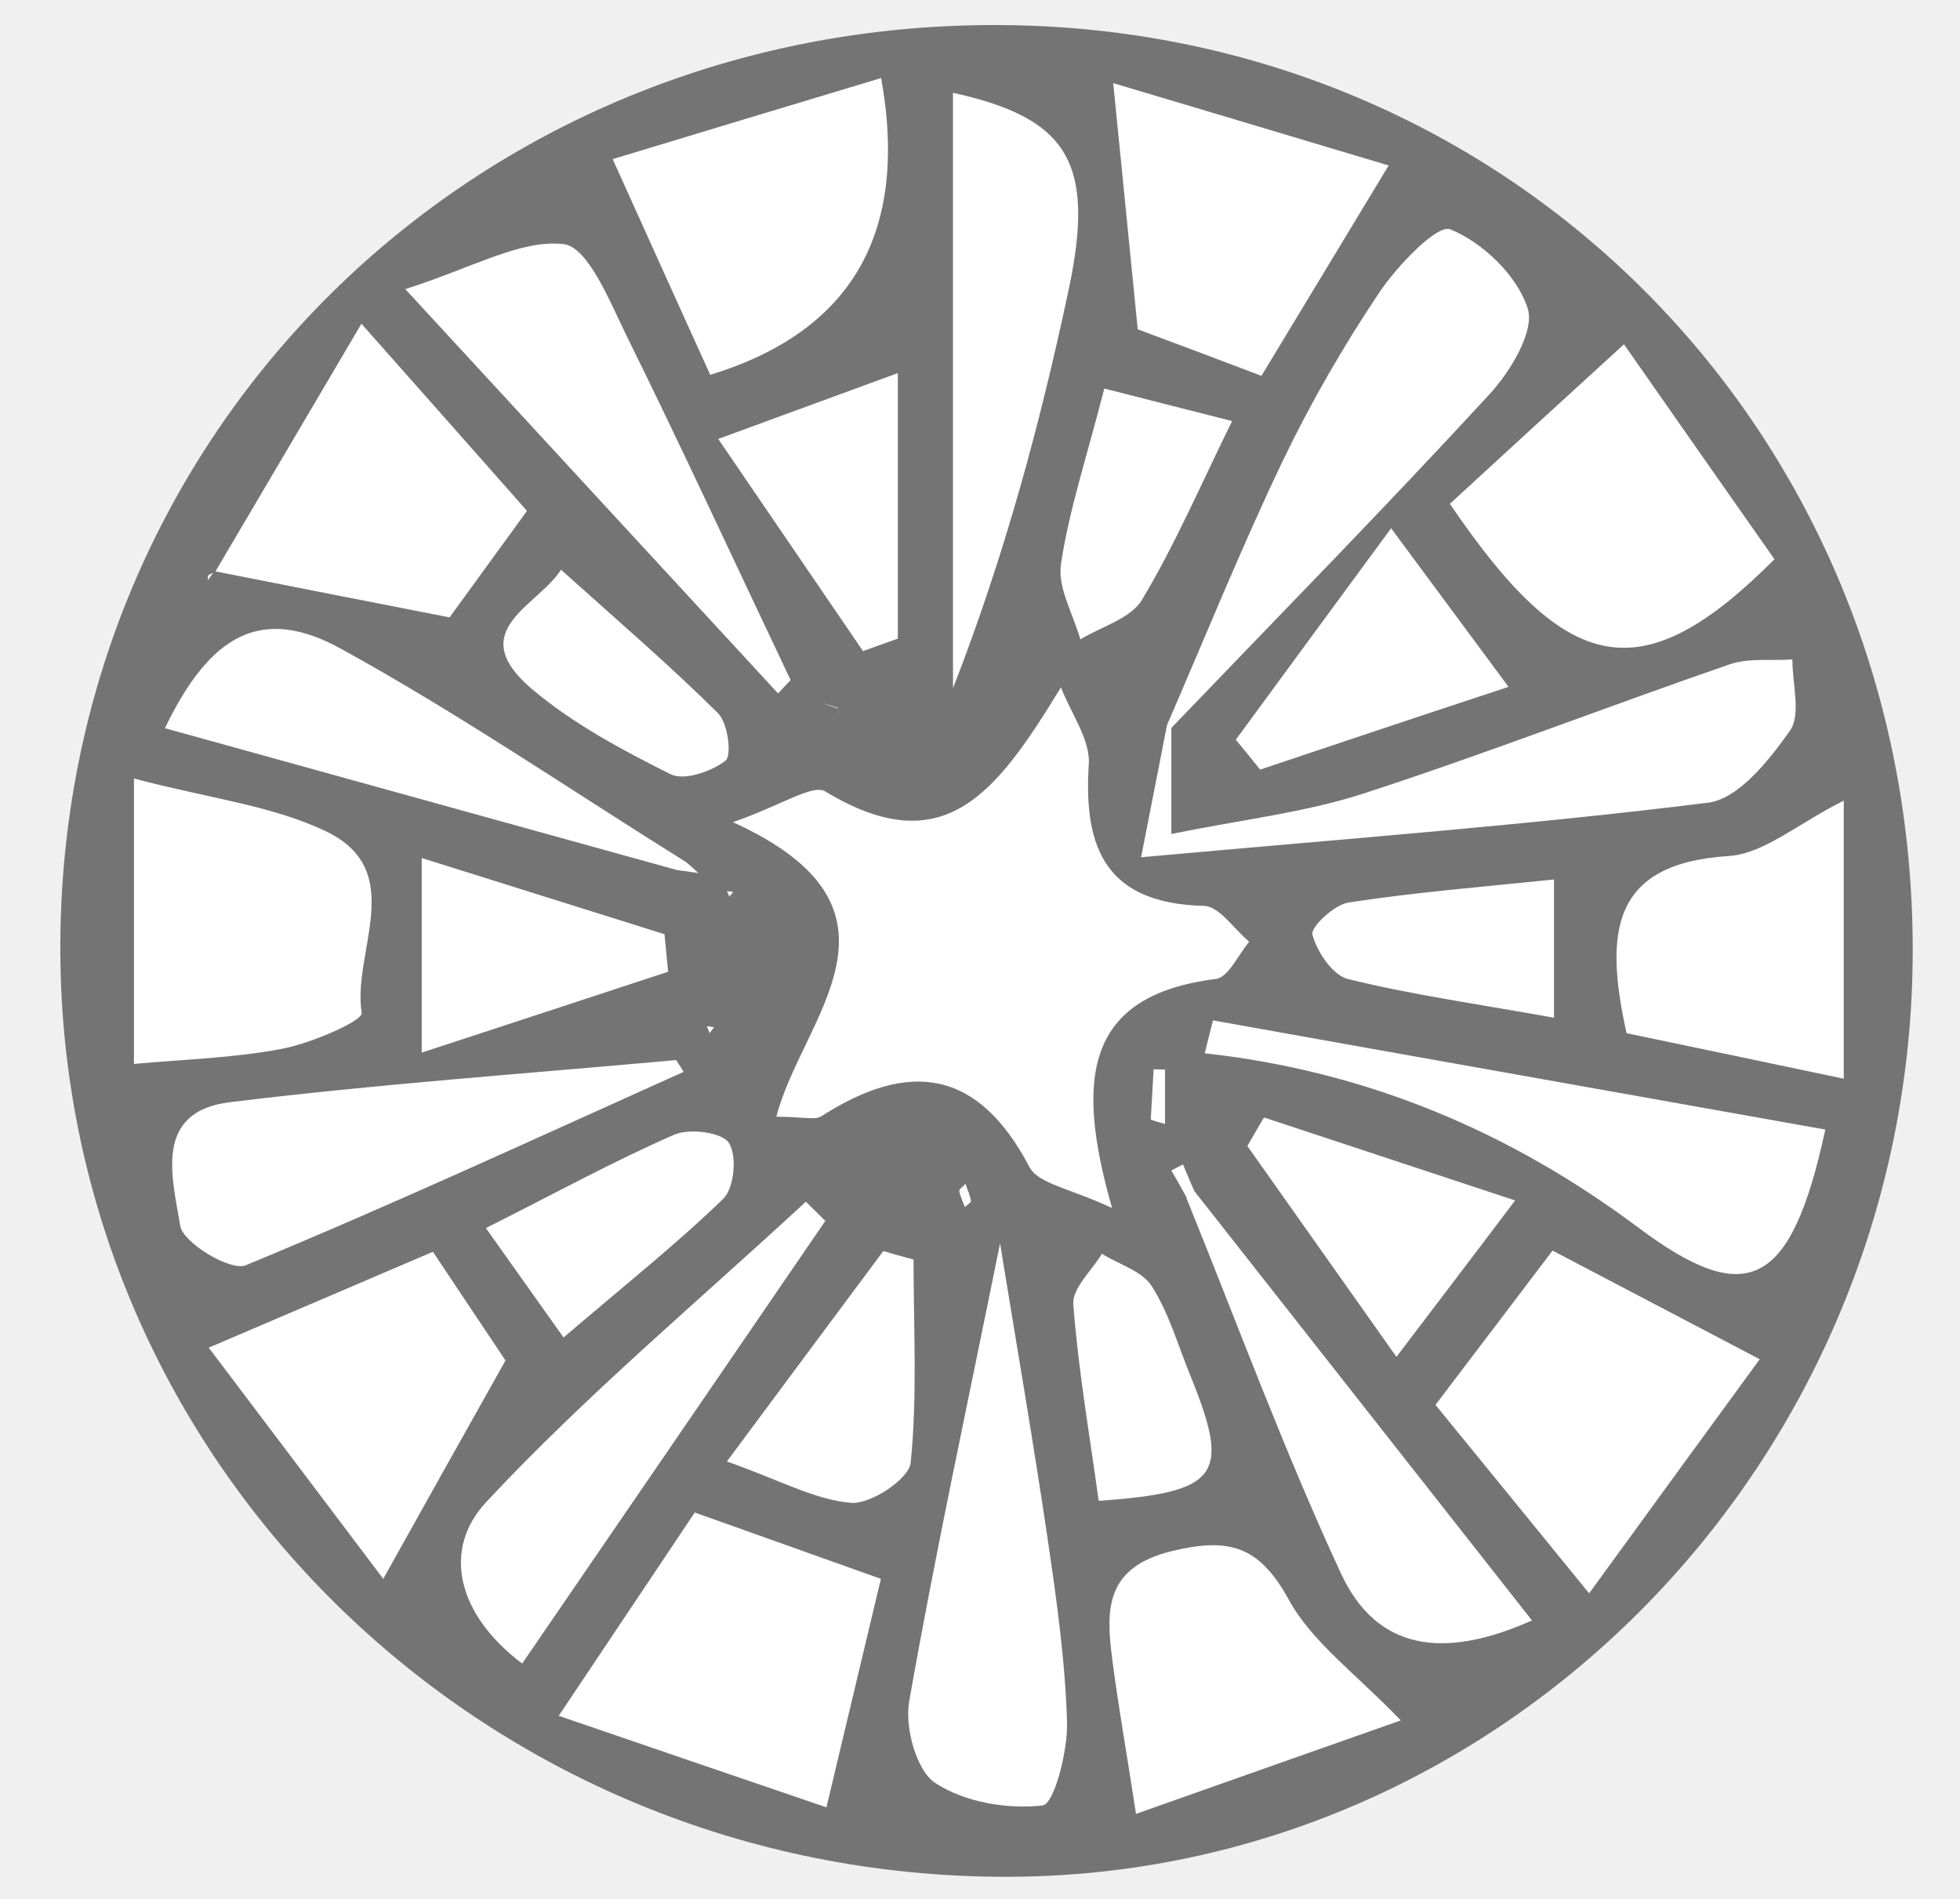
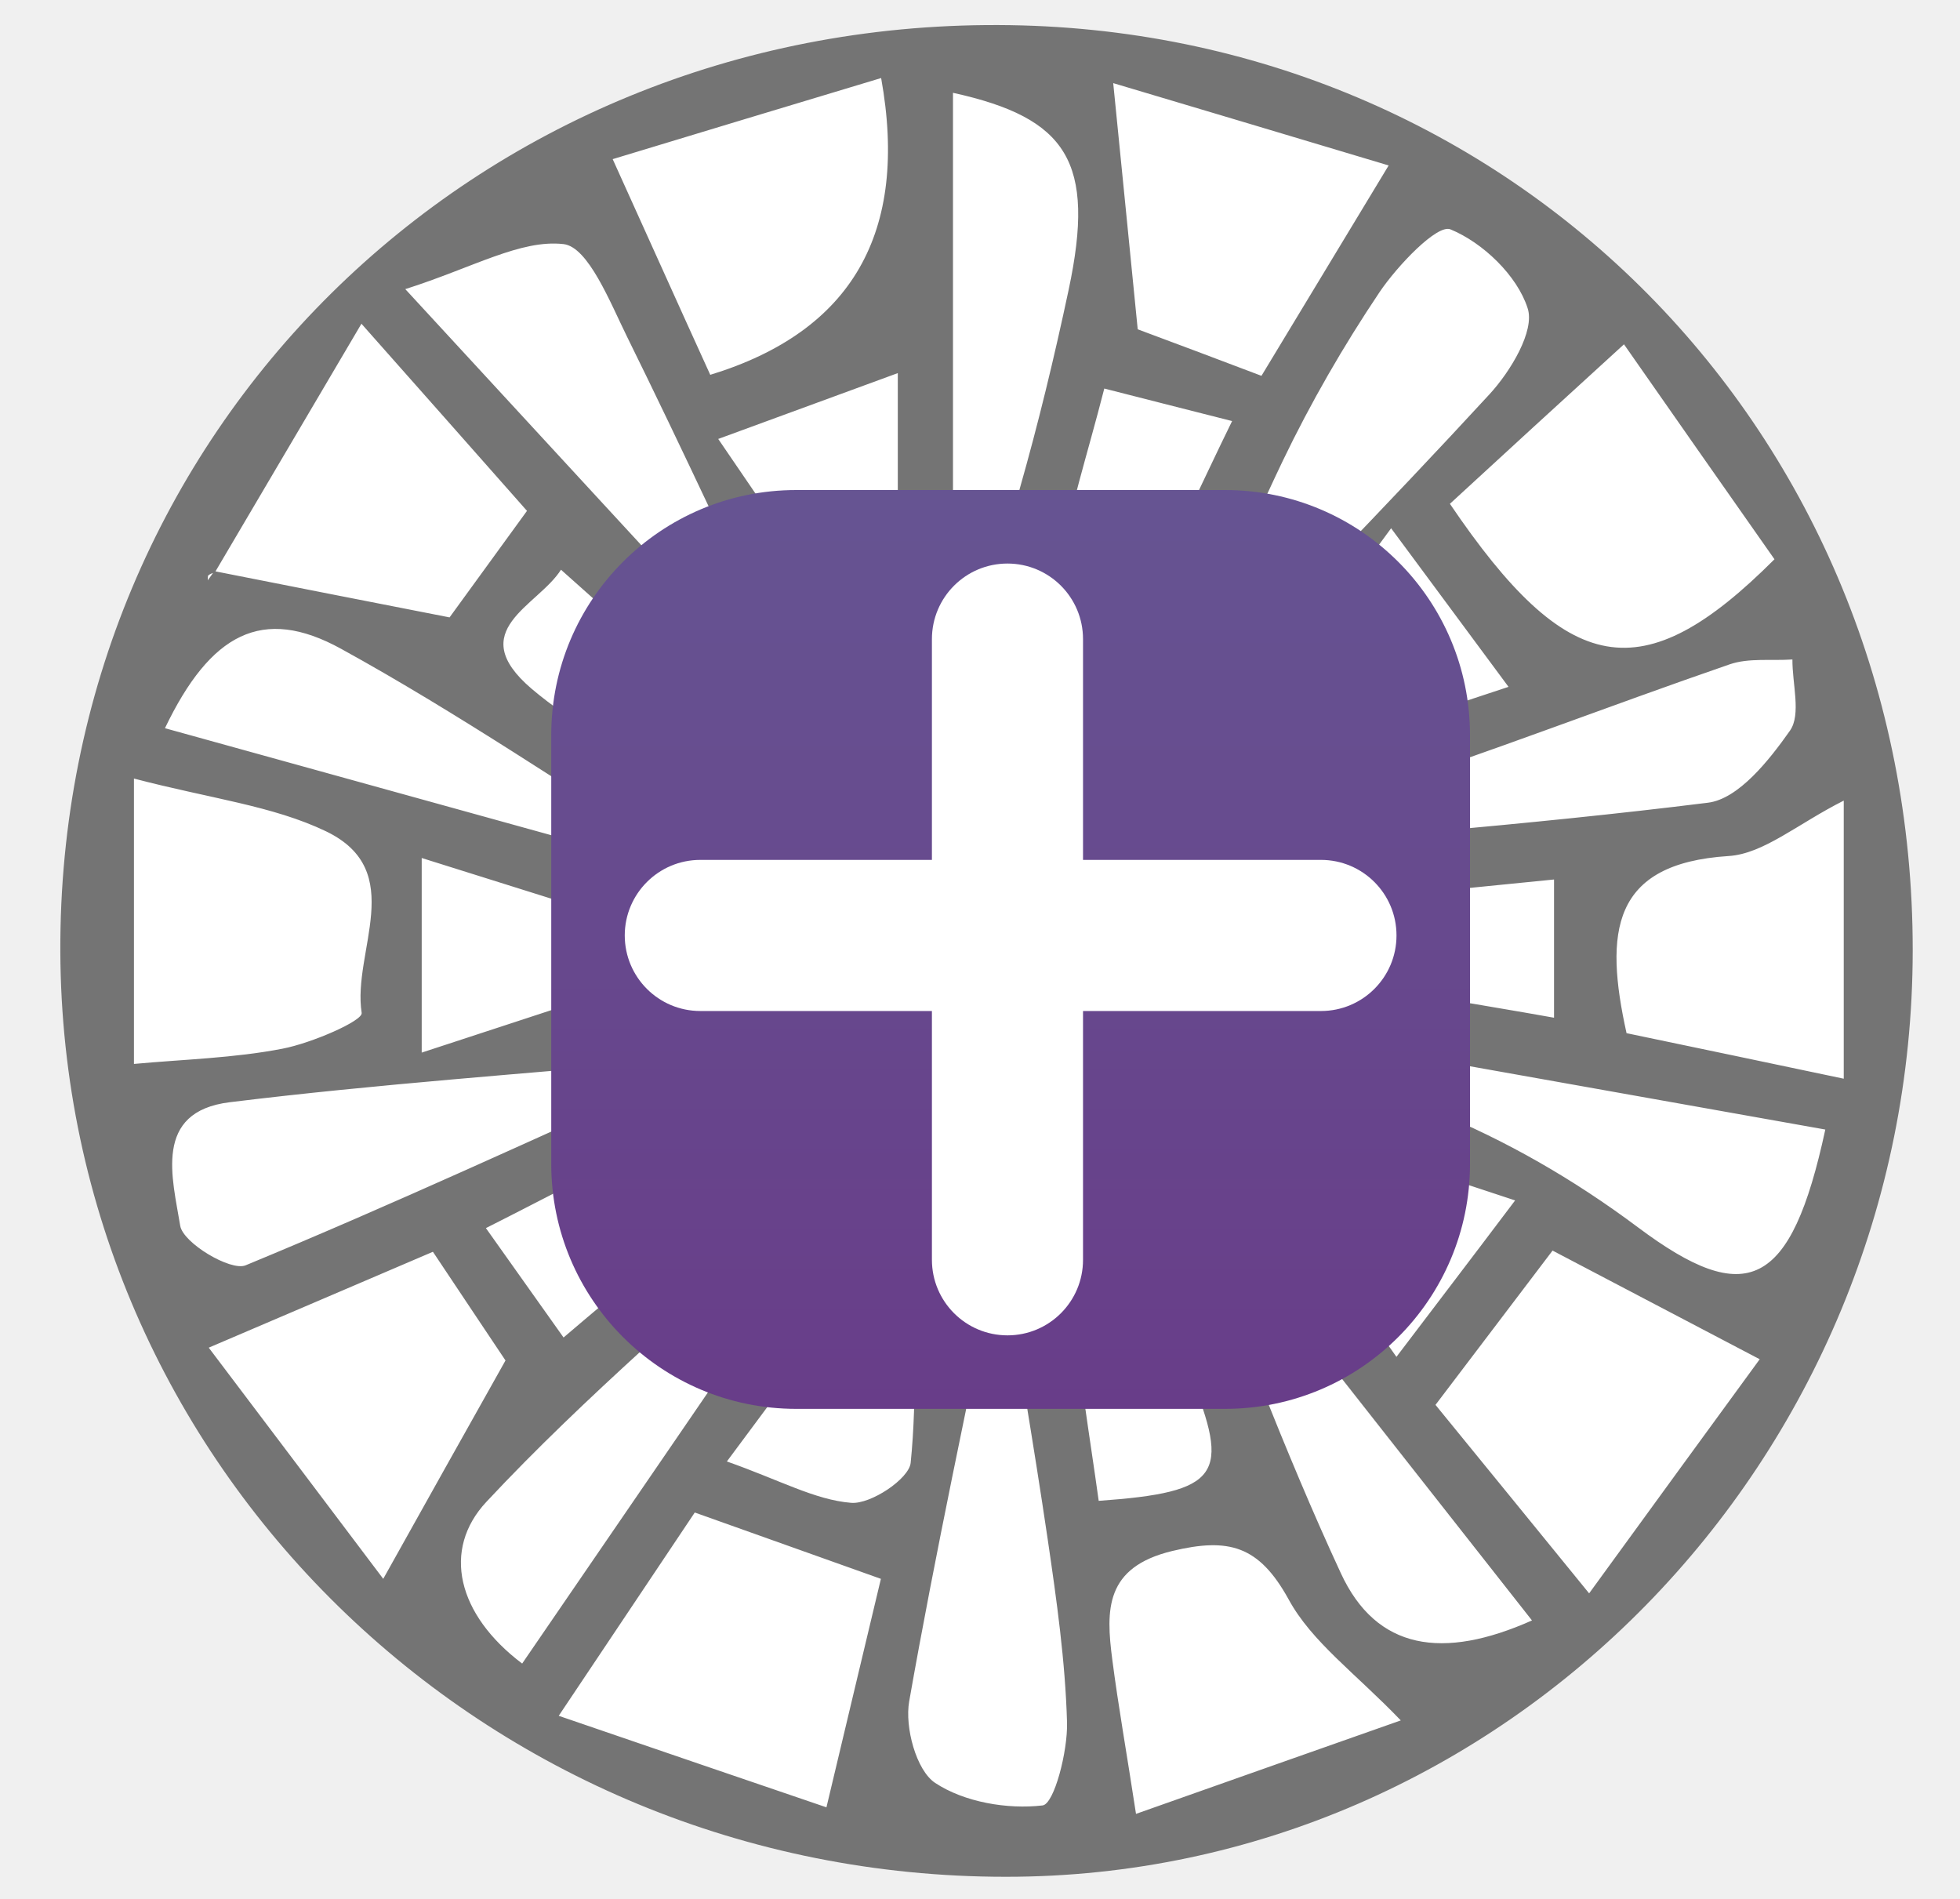
<svg xmlns="http://www.w3.org/2000/svg" width="32" height="31" viewBox="0 0 32 31" fill="none">
  <circle cx="16.2" cy="15.5" r="15" fill="white" />
-   <path d="M31.228 15.512C31.224 23.842 24.565 30.643 16.421 30.639C7.909 30.639 1.021 23.898 0.985 15.54C0.95 7.071 7.719 0.377 16.298 0.409C24.676 0.436 31.232 7.067 31.228 15.512ZM13.682 11.568C13.71 11.714 13.742 11.861 13.678 11.544C13.876 11.797 13.785 11.679 13.69 11.56C13.607 11.533 13.52 11.505 13.433 11.481C13.516 11.509 13.599 11.541 13.686 11.568H13.682ZM19.369 19.555C20.199 21.602 20.961 23.676 21.89 25.68C22.471 26.94 23.558 27.102 25.012 26.454C23.115 24.044 21.309 21.744 19.499 19.444C19.436 19.298 19.373 19.156 19.314 19.009C19.25 19.041 19.187 19.076 19.124 19.108C19.211 19.258 19.294 19.404 19.377 19.555H19.373H19.369ZM11.189 14.066C9.32 12.9 7.494 11.651 5.569 10.592C4.285 9.885 3.436 10.339 2.693 11.888C5.494 12.663 8.272 13.434 11.055 14.204C11.169 14.22 11.288 14.236 11.402 14.252C11.331 14.188 11.264 14.125 11.193 14.066H11.189ZM3.515 9.34C3.475 9.355 3.432 9.367 3.404 9.391C3.388 9.403 3.396 9.442 3.392 9.474C3.428 9.422 3.463 9.375 3.499 9.324C4.755 9.573 6.008 9.818 7.34 10.079C7.707 9.573 8.134 8.988 8.604 8.34C7.759 7.383 6.945 6.463 5.901 5.285C5.028 6.767 4.269 8.055 3.511 9.34H3.515ZM19.116 11.892C20.855 10.079 22.617 8.284 24.316 6.439C24.66 6.067 25.063 5.4 24.941 5.032C24.771 4.499 24.21 3.961 23.68 3.744C23.463 3.657 22.815 4.337 22.522 4.771C21.933 5.649 21.4 6.573 20.942 7.526C20.266 8.94 19.677 10.399 19.053 11.837C18.942 12.41 18.828 12.983 18.63 13.995C21.953 13.694 24.925 13.473 27.881 13.105C28.383 13.046 28.885 12.41 29.224 11.928C29.41 11.663 29.26 11.161 29.264 10.766C28.92 10.79 28.553 10.738 28.241 10.845C26.245 11.533 24.277 12.299 22.273 12.951C21.313 13.264 20.29 13.378 19.124 13.615V11.888H19.12L19.116 11.892ZM18.156 19.721C17.563 17.642 17.689 16.251 19.851 15.982C20.056 15.955 20.218 15.583 20.396 15.374C20.147 15.168 19.906 14.793 19.657 14.789C18.085 14.749 17.685 13.884 17.776 12.481C17.804 12.07 17.48 11.643 17.322 11.22C16.271 12.94 15.421 14.097 13.473 12.92C13.267 12.797 12.781 13.137 11.967 13.422C15.113 14.856 13.086 16.619 12.675 18.231C13.109 18.231 13.303 18.29 13.41 18.223C14.84 17.306 15.966 17.448 16.808 19.053C16.954 19.329 17.484 19.404 18.156 19.721ZM2.187 17.369C3.001 17.294 3.819 17.274 4.613 17.12C5.087 17.029 5.925 16.666 5.905 16.536C5.747 15.536 6.668 14.22 5.324 13.572C4.451 13.153 3.436 13.038 2.187 12.71V17.373V17.369ZM11.596 6.119C13.912 5.411 14.84 3.795 14.386 1.274C12.888 1.725 11.422 2.167 10.003 2.598C10.58 3.87 11.066 4.957 11.596 6.119V6.119ZM9.122 28.011C10.754 28.569 12.133 29.043 13.493 29.505C13.84 28.043 14.105 26.94 14.382 25.775C13.331 25.399 12.358 25.055 11.343 24.692C10.639 25.743 9.976 26.735 9.122 28.011V28.011ZM23.435 22.933C24.214 23.89 24.965 24.806 25.945 26.012C26.996 24.565 27.885 23.348 28.73 22.19C27.434 21.511 26.403 20.969 25.348 20.416C24.696 21.278 24.099 22.06 23.435 22.937V22.933ZM23.672 8.225C25.593 11.059 26.81 11.292 28.971 9.13C28.15 7.96 27.316 6.771 26.514 5.621C25.474 6.569 24.573 7.395 23.676 8.221L23.672 8.225ZM16.33 20.286C15.793 22.941 15.271 25.348 14.844 27.774C14.769 28.197 14.959 28.901 15.267 29.106C15.745 29.422 16.449 29.541 17.022 29.474C17.211 29.45 17.433 28.592 17.421 28.122C17.393 27.122 17.251 26.122 17.105 25.127C16.871 23.542 16.599 21.965 16.326 20.29L16.33 20.286ZM19.804 16.658C19.76 16.836 19.713 17.014 19.669 17.195C22.297 17.484 24.64 18.464 26.743 20.037C28.513 21.361 29.24 21.041 29.801 18.44C26.462 17.844 23.135 17.255 19.804 16.658ZM12.702 11.323C12.77 11.248 12.837 11.177 12.908 11.102C12.019 9.233 11.153 7.352 10.236 5.494C9.96 4.933 9.604 4.032 9.201 3.985C8.498 3.906 7.735 4.364 6.617 4.72C8.869 7.162 10.786 9.245 12.702 11.319V11.323ZM11.161 17.496L11.039 17.306C8.608 17.527 6.17 17.697 3.752 17.994C2.491 18.148 2.819 19.247 2.942 20.009C2.985 20.29 3.764 20.756 4.009 20.657C6.419 19.661 8.782 18.567 11.157 17.5L11.161 17.496ZM15.559 1.515V11.236C16.397 9.087 16.982 6.921 17.448 4.728C17.891 2.641 17.425 1.926 15.559 1.515V1.515ZM20.598 6.131C21.278 5.004 21.918 3.949 22.672 2.701C21.013 2.203 19.539 1.764 18.175 1.357C18.318 2.803 18.444 4.04 18.575 5.376C19.183 5.601 19.851 5.854 20.594 6.135L20.598 6.131ZM7.067 20.436C5.826 20.965 4.736 21.436 3.408 22.001C4.427 23.348 5.356 24.581 6.257 25.775C6.964 24.51 7.557 23.447 8.253 22.21C7.956 21.768 7.557 21.167 7.071 20.44L7.067 20.436ZM26.557 16.867C27.754 17.116 28.904 17.358 30.102 17.61V13.07C29.343 13.453 28.794 13.939 28.221 13.975C26.312 14.097 26.189 15.212 26.557 16.871V16.867ZM22.87 28.086C22.131 27.316 21.416 26.806 21.037 26.107C20.554 25.233 20.064 25.099 19.14 25.32C18.041 25.585 18.053 26.276 18.16 27.095C18.258 27.853 18.393 28.604 18.547 29.612C20.132 29.051 21.479 28.576 22.87 28.086V28.086ZM13.477 19.934C13.37 19.827 13.264 19.725 13.157 19.618C11.406 21.238 9.569 22.775 7.941 24.518C7.213 25.297 7.462 26.356 8.525 27.158C10.217 24.688 11.849 22.309 13.473 19.934H13.477ZM6.885 14.007V17.184C8.391 16.69 9.652 16.279 10.908 15.864C10.889 15.658 10.869 15.457 10.849 15.251C9.584 14.856 8.324 14.457 6.885 14.007ZM20.175 12.074C20.309 12.236 20.444 12.402 20.574 12.564C21.858 12.133 23.143 11.703 24.629 11.213C23.949 10.296 23.439 9.604 22.712 8.624C21.752 9.932 20.961 11.003 20.175 12.078V12.074ZM14.093 10.628C14.279 10.56 14.473 10.493 14.658 10.426V6.091C13.615 6.474 12.817 6.767 11.726 7.166C12.619 8.47 13.35 9.549 14.089 10.628H14.093ZM24.739 19.598C23.174 19.081 21.906 18.662 20.637 18.243C20.543 18.397 20.456 18.555 20.365 18.709C21.135 19.796 21.906 20.886 22.799 22.151C23.431 21.317 23.961 20.626 24.739 19.594V19.598ZM11.865 23.858C12.73 24.162 13.303 24.486 13.896 24.534C14.216 24.561 14.84 24.143 14.868 23.882C14.979 22.783 14.915 21.669 14.915 20.562C14.749 20.519 14.587 20.471 14.421 20.424C13.631 21.487 12.841 22.546 11.865 23.862V23.858ZM25.372 16.615V14.358C24.182 14.481 23.091 14.568 22.017 14.734C21.783 14.769 21.392 15.137 21.428 15.259C21.503 15.54 21.756 15.919 22.005 15.982C23.024 16.235 24.071 16.381 25.375 16.615H25.372ZM9.201 21.835C10.161 21.013 11.019 20.333 11.805 19.574C11.987 19.401 12.038 18.867 11.9 18.658C11.79 18.484 11.256 18.417 11.011 18.523C10.007 18.962 9.043 19.491 7.933 20.049C8.367 20.661 8.743 21.191 9.201 21.835V21.835ZM18.029 6.344C17.741 7.47 17.452 8.332 17.322 9.209C17.263 9.592 17.523 10.027 17.638 10.438C17.982 10.229 18.464 10.098 18.646 9.79C19.179 8.901 19.59 7.945 20.116 6.874C19.345 6.68 18.752 6.526 18.033 6.344H18.029ZM17.934 24.502C19.922 24.36 20.1 24.087 19.424 22.431C19.227 21.945 19.08 21.428 18.804 20.997C18.646 20.748 18.266 20.641 17.99 20.468C17.824 20.744 17.504 21.033 17.523 21.293C17.606 22.372 17.792 23.443 17.938 24.502H17.934ZM9.162 9.296C8.786 9.897 7.561 10.288 8.679 11.244C9.351 11.813 10.157 12.244 10.948 12.639C11.169 12.75 11.616 12.596 11.845 12.418C11.951 12.335 11.884 11.805 11.726 11.647C10.952 10.877 10.118 10.161 9.158 9.3L9.162 9.296ZM18.788 18.278C18.863 18.306 18.938 18.326 19.021 18.349V17.46C18.958 17.46 18.899 17.46 18.835 17.456C18.82 17.729 18.804 18.002 18.788 18.274V18.278ZM15.761 19.329C15.721 19.373 15.654 19.416 15.662 19.444C15.678 19.535 15.721 19.618 15.753 19.705C15.789 19.669 15.856 19.634 15.852 19.606C15.84 19.515 15.796 19.432 15.765 19.329H15.761ZM11.588 16.863L11.659 16.769L11.54 16.753L11.584 16.86L11.588 16.863ZM11.908 14.639L11.971 14.56L11.868 14.548L11.912 14.643L11.908 14.639Z" fill="#747474" />
+   <path d="M31.228 15.512C31.224 23.842 24.565 30.643 16.421 30.639C7.909 30.639 1.021 23.898 0.985 15.54C0.95 7.071 7.719 0.377 16.298 0.409C24.676 0.436 31.232 7.067 31.228 15.512ZM13.682 11.568C13.71 11.714 13.742 11.861 13.678 11.544C13.876 11.797 13.785 11.679 13.69 11.56C13.607 11.533 13.52 11.505 13.433 11.481C13.516 11.509 13.599 11.541 13.686 11.568H13.682ZM19.369 19.555C20.199 21.602 20.961 23.676 21.89 25.68C22.471 26.94 23.558 27.102 25.012 26.454C23.115 24.044 21.309 21.744 19.499 19.444C19.436 19.298 19.373 19.156 19.314 19.009C19.25 19.041 19.187 19.076 19.124 19.108C19.211 19.258 19.294 19.404 19.377 19.555H19.373H19.369ZM11.189 14.066C9.32 12.9 7.494 11.651 5.569 10.592C4.285 9.885 3.436 10.339 2.693 11.888C5.494 12.663 8.272 13.434 11.055 14.204C11.169 14.22 11.288 14.236 11.402 14.252C11.331 14.188 11.264 14.125 11.193 14.066H11.189ZM3.515 9.34C3.475 9.355 3.432 9.367 3.404 9.391C3.388 9.403 3.396 9.442 3.392 9.474C3.428 9.422 3.463 9.375 3.499 9.324C4.755 9.573 6.008 9.818 7.34 10.079C7.707 9.573 8.134 8.988 8.604 8.34C7.759 7.383 6.945 6.463 5.901 5.285C5.028 6.767 4.269 8.055 3.511 9.34H3.515ZM19.116 11.892C20.855 10.079 22.617 8.284 24.316 6.439C24.66 6.067 25.063 5.4 24.941 5.032C24.771 4.499 24.21 3.961 23.68 3.744C23.463 3.657 22.815 4.337 22.522 4.771C21.933 5.649 21.4 6.573 20.942 7.526C20.266 8.94 19.677 10.399 19.053 11.837C18.942 12.41 18.828 12.983 18.63 13.995C21.953 13.694 24.925 13.473 27.881 13.105C28.383 13.046 28.885 12.41 29.224 11.928C29.41 11.663 29.26 11.161 29.264 10.766C28.92 10.79 28.553 10.738 28.241 10.845C26.245 11.533 24.277 12.299 22.273 12.951C21.313 13.264 20.29 13.378 19.124 13.615V11.888H19.12L19.116 11.892ZM18.156 19.721C17.563 17.642 17.689 16.251 19.851 15.982C20.056 15.955 20.218 15.583 20.396 15.374C20.147 15.168 19.906 14.793 19.657 14.789C18.085 14.749 17.685 13.884 17.776 12.481C17.804 12.07 17.48 11.643 17.322 11.22C16.271 12.94 15.421 14.097 13.473 12.92C13.267 12.797 12.781 13.137 11.967 13.422C15.113 14.856 13.086 16.619 12.675 18.231C13.109 18.231 13.303 18.29 13.41 18.223C14.84 17.306 15.966 17.448 16.808 19.053C16.954 19.329 17.484 19.404 18.156 19.721ZM2.187 17.369C3.001 17.294 3.819 17.274 4.613 17.12C5.087 17.029 5.925 16.666 5.905 16.536C5.747 15.536 6.668 14.22 5.324 13.572C4.451 13.153 3.436 13.038 2.187 12.71V17.373V17.369ZM11.596 6.119C13.912 5.411 14.84 3.795 14.386 1.274C12.888 1.725 11.422 2.167 10.003 2.598C10.58 3.87 11.066 4.957 11.596 6.119ZM9.122 28.011C10.754 28.569 12.133 29.043 13.493 29.505C13.84 28.043 14.105 26.94 14.382 25.775C13.331 25.399 12.358 25.055 11.343 24.692C10.639 25.743 9.976 26.735 9.122 28.011ZM23.435 22.933C24.214 23.89 24.965 24.806 25.945 26.012C26.996 24.565 27.885 23.348 28.73 22.19C27.434 21.511 26.403 20.969 25.348 20.416C24.696 21.278 24.099 22.06 23.435 22.937V22.933ZM23.672 8.225C25.593 11.059 26.81 11.292 28.971 9.13C28.15 7.96 27.316 6.771 26.514 5.621C25.474 6.569 24.573 7.395 23.676 8.221L23.672 8.225ZM16.33 20.286C15.793 22.941 15.271 25.348 14.844 27.774C14.769 28.197 14.959 28.901 15.267 29.106C15.745 29.422 16.449 29.541 17.022 29.474C17.211 29.45 17.433 28.592 17.421 28.122C17.393 27.122 17.251 26.122 17.105 25.127C16.871 23.542 16.599 21.965 16.326 20.29L16.33 20.286ZM19.804 16.658C19.76 16.836 19.713 17.014 19.669 17.195C22.297 17.484 24.64 18.464 26.743 20.037C28.513 21.361 29.24 21.041 29.801 18.44C26.462 17.844 23.135 17.255 19.804 16.658ZM12.702 11.323C12.77 11.248 12.837 11.177 12.908 11.102C12.019 9.233 11.153 7.352 10.236 5.494C9.96 4.933 9.604 4.032 9.201 3.985C8.498 3.906 7.735 4.364 6.617 4.72C8.869 7.162 10.786 9.245 12.702 11.319V11.323ZM11.161 17.496L11.039 17.306C8.608 17.527 6.17 17.697 3.752 17.994C2.491 18.148 2.819 19.247 2.942 20.009C2.985 20.29 3.764 20.756 4.009 20.657C6.419 19.661 8.782 18.567 11.157 17.5L11.161 17.496ZM15.559 1.515V11.236C16.397 9.087 16.982 6.921 17.448 4.728C17.891 2.641 17.425 1.926 15.559 1.515ZM20.598 6.131C21.278 5.004 21.918 3.949 22.672 2.701C21.013 2.203 19.539 1.764 18.175 1.357C18.318 2.803 18.444 4.04 18.575 5.376C19.183 5.601 19.851 5.854 20.594 6.135L20.598 6.131ZM7.067 20.436C5.826 20.965 4.736 21.436 3.408 22.001C4.427 23.348 5.356 24.581 6.257 25.775C6.964 24.51 7.557 23.447 8.253 22.21C7.956 21.768 7.557 21.167 7.071 20.44L7.067 20.436ZM26.557 16.867C27.754 17.116 28.904 17.358 30.102 17.61V13.07C29.343 13.453 28.794 13.939 28.221 13.975C26.312 14.097 26.189 15.212 26.557 16.872V16.867ZM22.87 28.086C22.131 27.316 21.416 26.806 21.037 26.107C20.554 25.233 20.064 25.099 19.14 25.32C18.041 25.585 18.053 26.276 18.16 27.095C18.258 27.853 18.393 28.604 18.547 29.612C20.132 29.051 21.479 28.576 22.87 28.086ZM13.477 19.934C13.37 19.827 13.264 19.725 13.157 19.618C11.406 21.238 9.569 22.775 7.941 24.518C7.213 25.297 7.462 26.356 8.525 27.158C10.217 24.688 11.849 22.309 13.473 19.934H13.477ZM6.885 14.007V17.184C8.391 16.69 9.652 16.279 10.908 15.864C10.889 15.658 10.869 15.457 10.849 15.251C9.584 14.856 8.324 14.457 6.885 14.007ZM20.175 12.074C20.309 12.236 20.444 12.402 20.574 12.564C21.858 12.133 23.143 11.703 24.629 11.213C23.949 10.296 23.439 9.604 22.712 8.624C21.752 9.932 20.961 11.003 20.175 12.078V12.074ZM14.093 10.628C14.279 10.56 14.473 10.493 14.658 10.426V6.091C13.615 6.474 12.817 6.767 11.726 7.166C12.619 8.47 13.35 9.549 14.089 10.628H14.093ZM24.739 19.598C23.174 19.081 21.906 18.662 20.637 18.243C20.543 18.397 20.456 18.555 20.365 18.709C21.135 19.796 21.906 20.886 22.799 22.151C23.431 21.317 23.961 20.626 24.739 19.594V19.598ZM11.865 23.858C12.73 24.162 13.303 24.486 13.896 24.534C14.216 24.561 14.84 24.143 14.868 23.882C14.979 22.783 14.915 21.669 14.915 20.562C14.749 20.519 14.587 20.471 14.421 20.424C13.631 21.487 12.841 22.546 11.865 23.862V23.858ZM25.372 16.615V14.358C24.182 14.481 23.091 14.568 22.017 14.734C21.783 14.769 21.392 15.137 21.428 15.259C21.503 15.54 21.756 15.919 22.005 15.982C23.024 16.235 24.071 16.381 25.375 16.615H25.372ZM9.201 21.835C10.161 21.013 11.019 20.333 11.805 19.574C11.987 19.401 12.038 18.867 11.9 18.658C11.79 18.484 11.256 18.417 11.011 18.523C10.007 18.962 9.043 19.491 7.933 20.049C8.367 20.661 8.743 21.191 9.201 21.835ZM18.029 6.344C17.741 7.47 17.452 8.332 17.322 9.209C17.263 9.592 17.523 10.027 17.638 10.438C17.982 10.229 18.464 10.098 18.646 9.79C19.179 8.901 19.59 7.945 20.116 6.874C19.345 6.68 18.752 6.526 18.033 6.344H18.029ZM17.934 24.502C19.922 24.36 20.1 24.087 19.424 22.431C19.227 21.945 19.08 21.428 18.804 20.997C18.646 20.748 18.266 20.641 17.99 20.468C17.824 20.744 17.504 21.033 17.523 21.293C17.606 22.372 17.792 23.443 17.938 24.502H17.934ZM9.162 9.296C8.786 9.897 7.561 10.288 8.679 11.244C9.351 11.813 10.157 12.244 10.948 12.639C11.169 12.75 11.616 12.596 11.845 12.418C11.951 12.335 11.884 11.805 11.726 11.647C10.952 10.877 10.118 10.161 9.158 9.3L9.162 9.296ZM18.788 18.278C18.863 18.306 18.938 18.326 19.021 18.349V17.46C18.958 17.46 18.899 17.46 18.835 17.456C18.82 17.729 18.804 18.002 18.788 18.274V18.278ZM15.761 19.329C15.721 19.373 15.654 19.416 15.662 19.444C15.678 19.535 15.721 19.618 15.753 19.705C15.789 19.669 15.856 19.634 15.852 19.606C15.84 19.515 15.796 19.432 15.765 19.329H15.761ZM11.588 16.863L11.659 16.769L11.54 16.753L11.584 16.86L11.588 16.863ZM11.908 14.639L11.971 14.56L11.868 14.548L11.912 14.643L11.908 14.639Z" fill="#747474" />
+   <path d="M9 12C9 9.791 10.791 8 13 8H20C22.209 8 24 9.791 24 12V19C24 21.209 22.209 23 20 23H13C10.791 23 9 21.209 9 19V12Z" fill="url(#paint0_linear_166_434)" />
+   <path d="M21.567 14.038L17.682 14.038L17.682 10.434C17.682 9.752 17.13 9.2 16.448 9.2C15.767 9.2 15.215 9.752 15.215 10.434V14.038L11.434 14.038C10.752 14.038 10.2 14.591 10.2 15.272C10.201 15.953 10.752 16.505 11.434 16.505H15.215V20.566C15.215 21.248 15.767 21.8 16.449 21.8C17.13 21.8 17.682 21.248 17.682 20.567V16.505H21.567C22.248 16.505 22.8 15.953 22.8 15.272C22.801 14.59 22.248 14.038 21.567 14.038Z" fill="white" />
+   <defs>
+     <linearGradient id="paint0_linear_166_434" x1="16.5" y1="8" x2="16.5" y2="23" gradientUnits="userSpaceOnUse">
+       <stop stop-color="#665492" />
+       <stop offset="1" stop-color="#683D89" />
+     </linearGradient>
+   </defs>
</svg>
